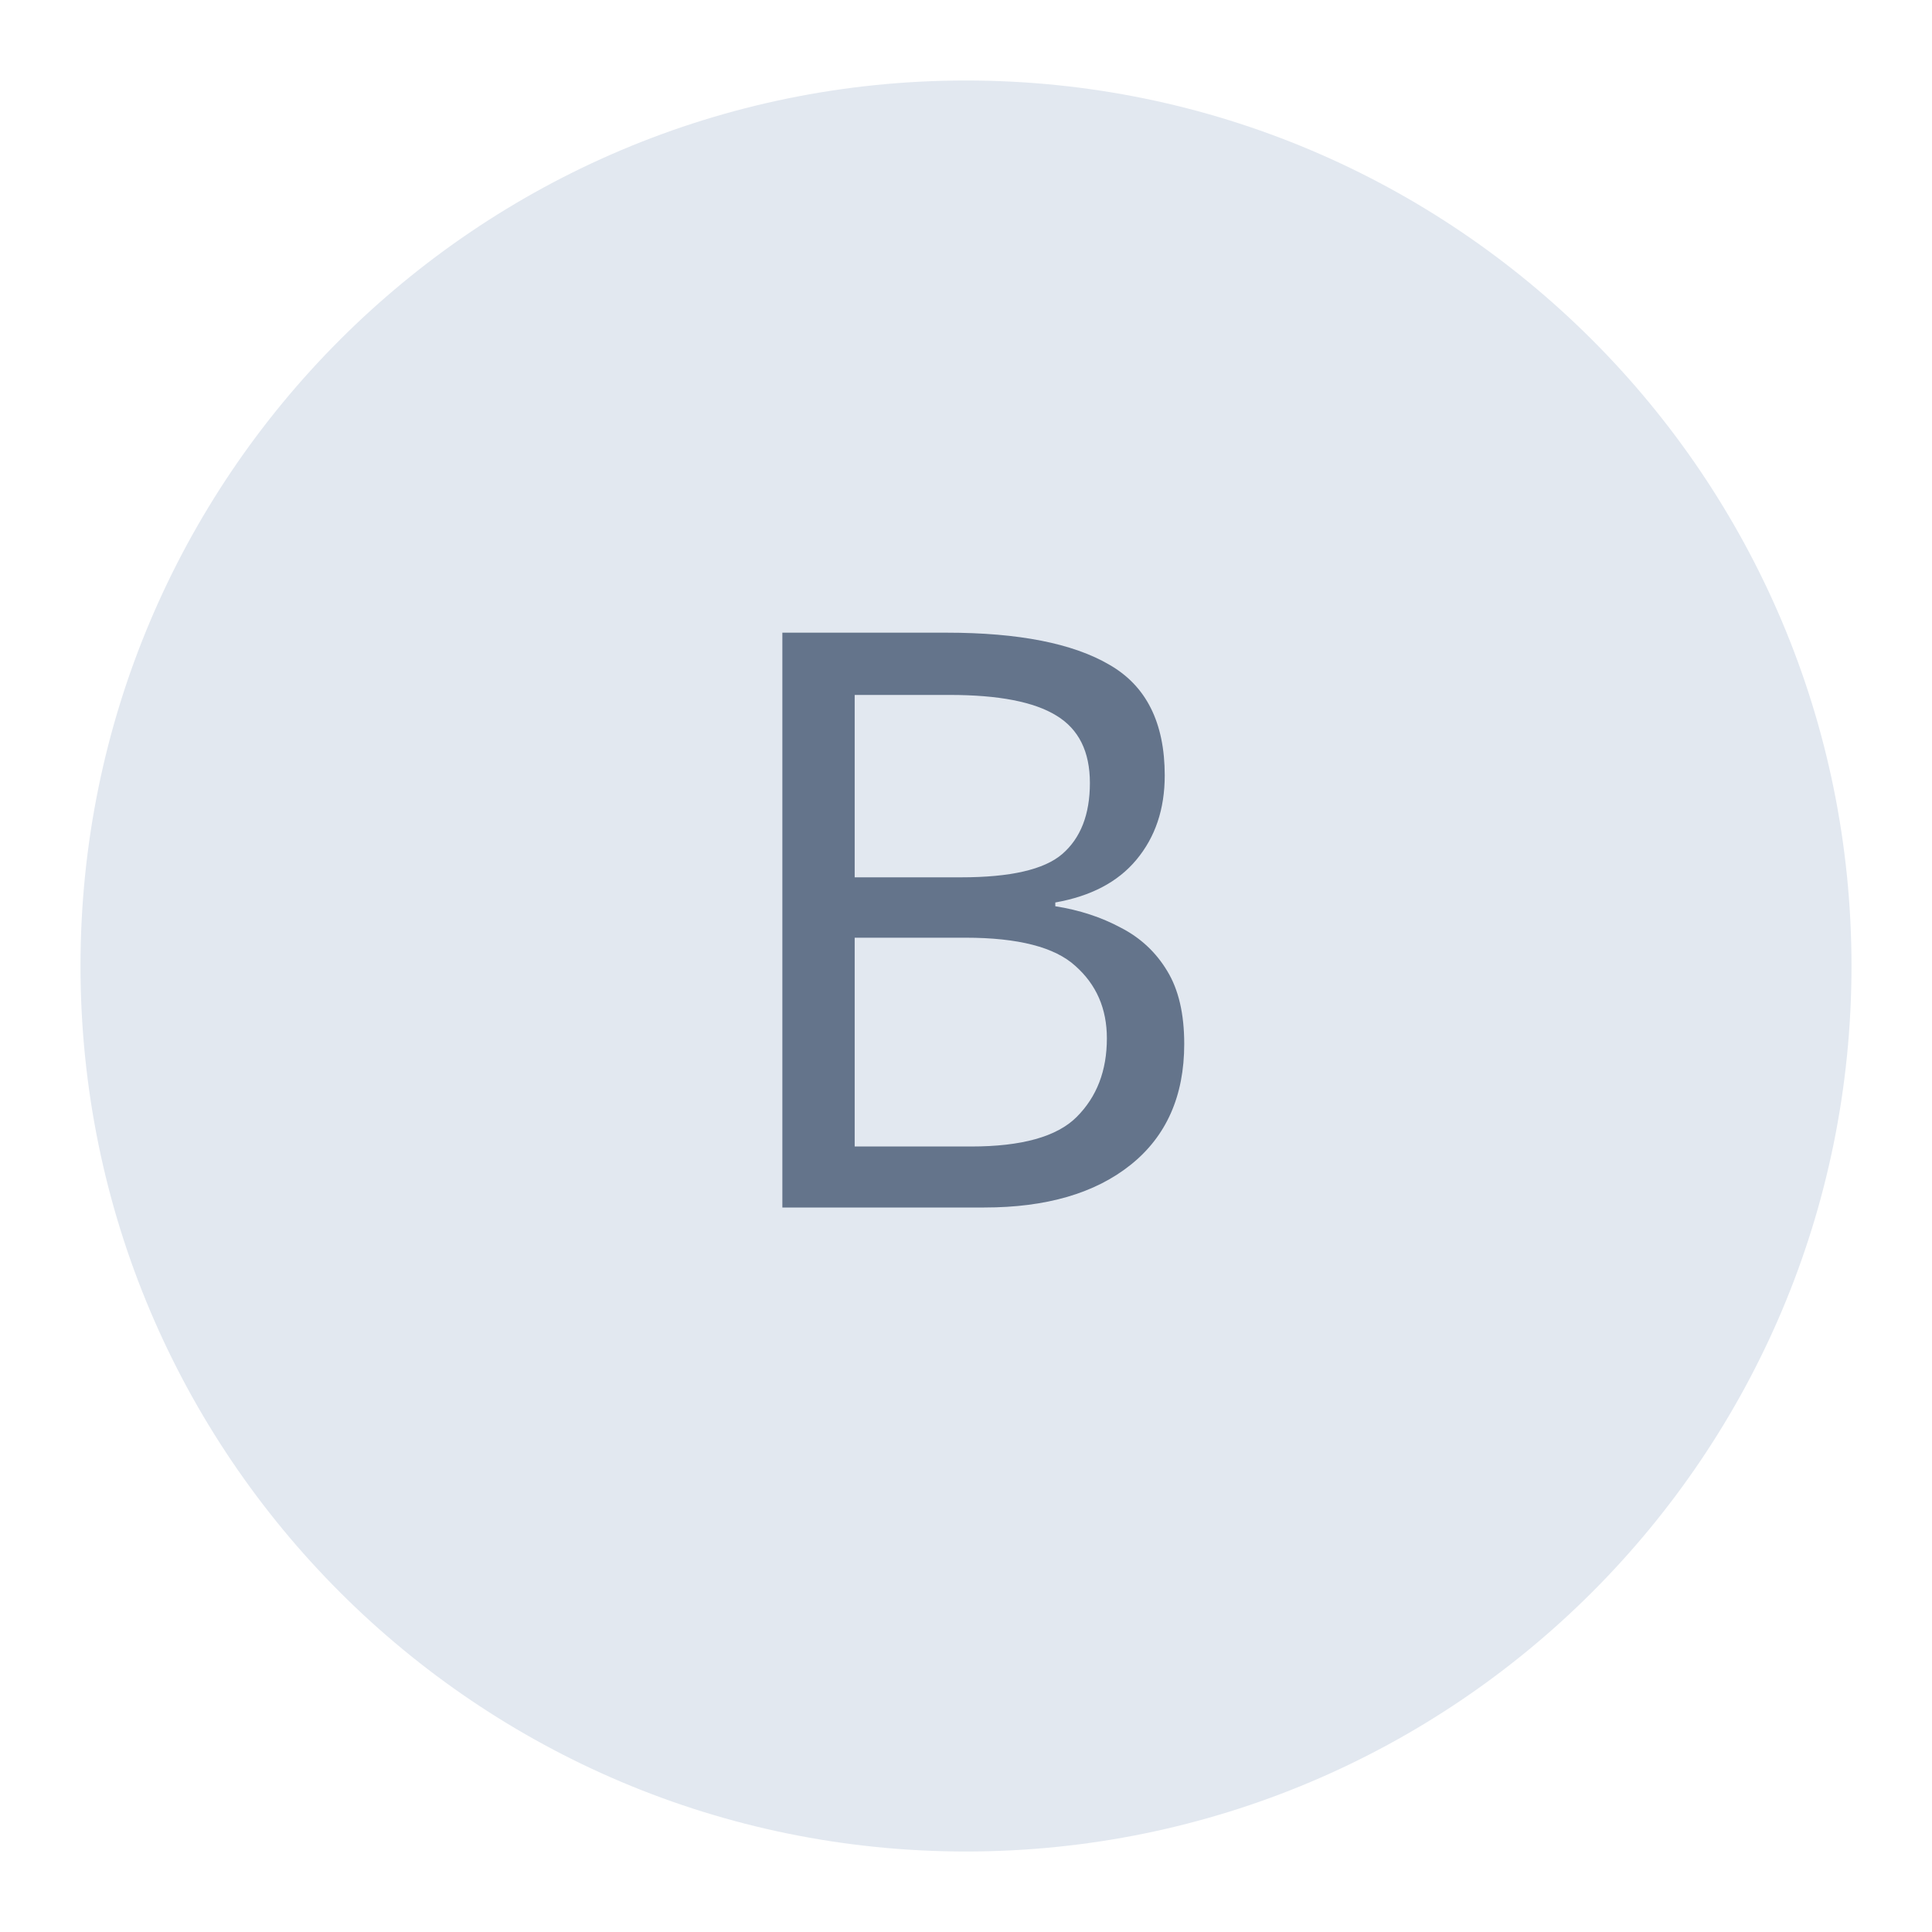
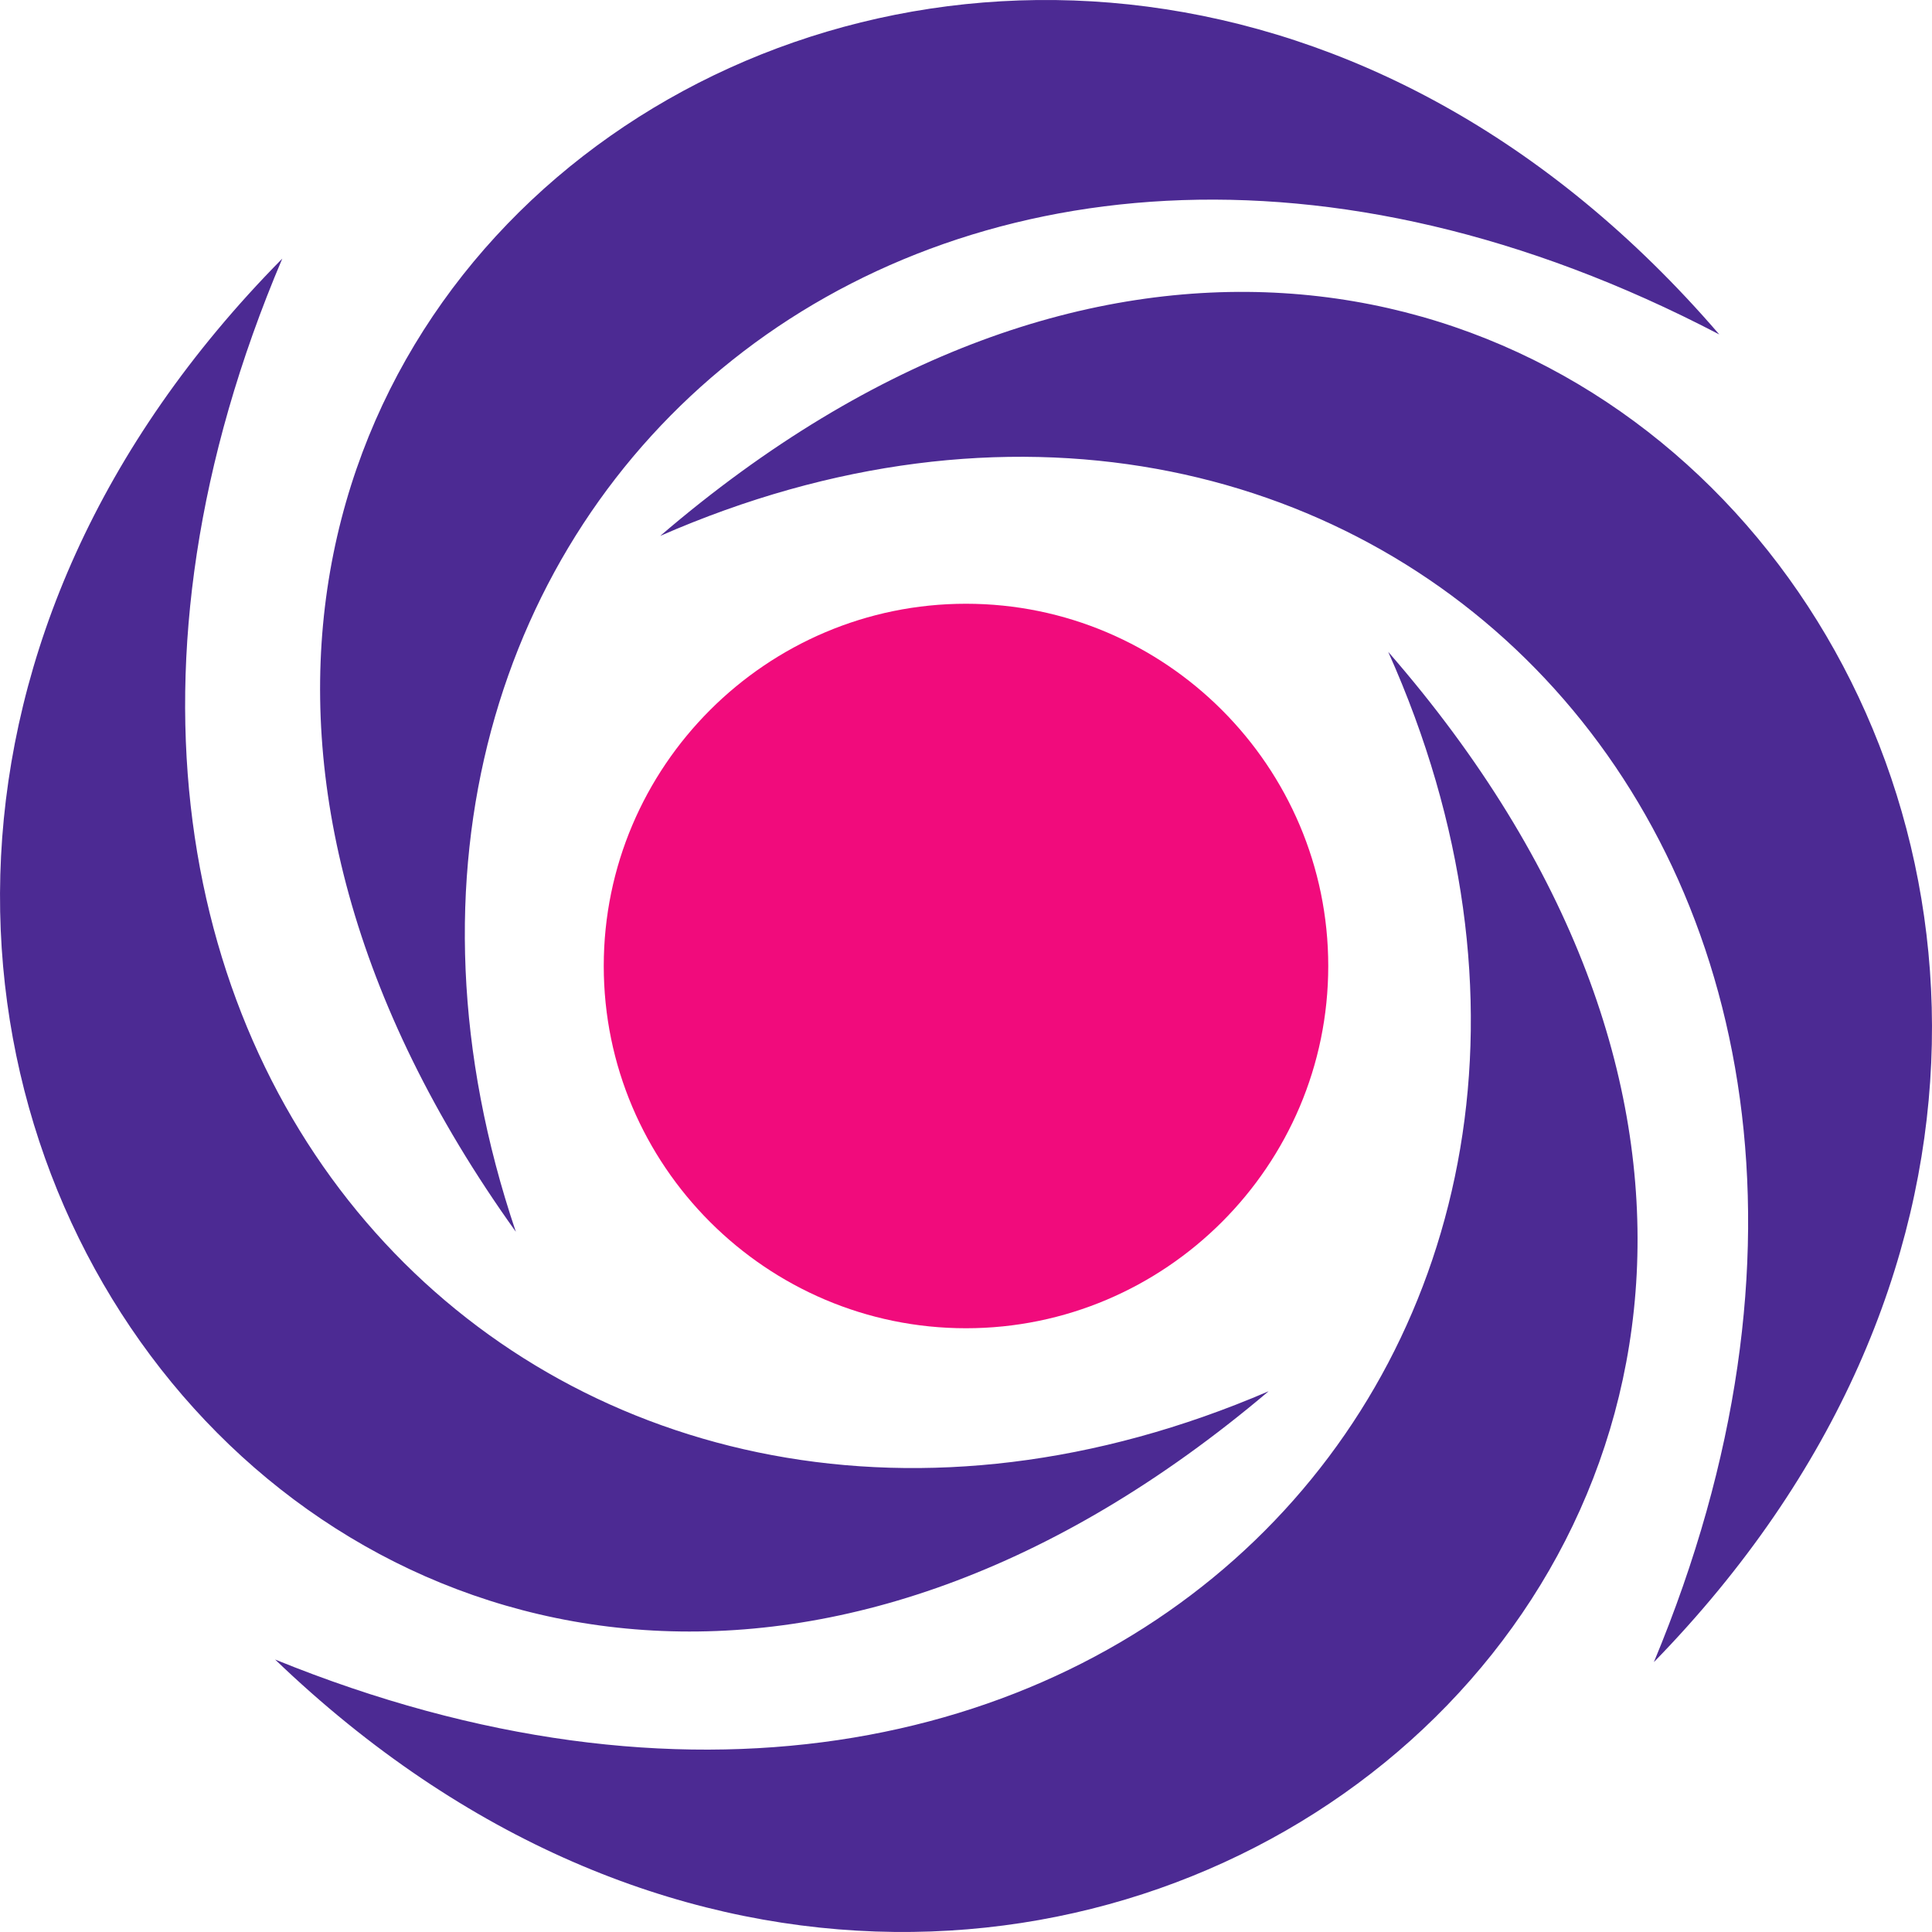
- <svg xmlns="http://www.w3.org/2000/svg" viewBox="0 0 48 48" width="48" height="48">
-   <circle cx="24" cy="24" r="22" fill="#e2e8f0" />
-   <text x="24" y="30" text-anchor="middle" font-size="20" font-family="sans-serif" fill="#64748b">B</text>
+ <svg xmlns="http://www.w3.org/2000/svg" width="28" height="28" viewBox="0 0 28 28" fill="none">
+   <g id="Bank name=Iran Zamin">
+     <path id="Shape" fill-rule="evenodd" clip-rule="evenodd" d="M18.386 20.163C5.811 30.812 -6.673 14.644 4.091 3.748C-0.922 15.561 8.299 24.501 18.386 20.163ZM20.119 9.447C30.948 21.876 15.032 34.661 3.987 24.051C15.851 28.88 24.613 19.488 20.119 9.447ZM9.568 7.767C22.074 -2.963 34.662 13.124 23.969 24.089C28.905 12.244 19.627 3.364 9.568 7.767ZM7.476 17.852C-2.129 4.45 14.924 -6.765 24.917 4.847C13.562 -1.087 3.952 7.43 7.476 17.852Z" fill="#4C2A93" />
+     <path id="Shape_2" fill-rule="evenodd" clip-rule="evenodd" d="M14 19.25C16.892 19.25 19.25 16.892 19.25 14C19.25 11.108 16.892 8.75 14 8.75C11.108 8.75 8.75 11.108 8.75 14C8.75 16.892 11.108 19.25 14 19.25Z" fill="#F10B7C" />
+   </g>
</svg>
